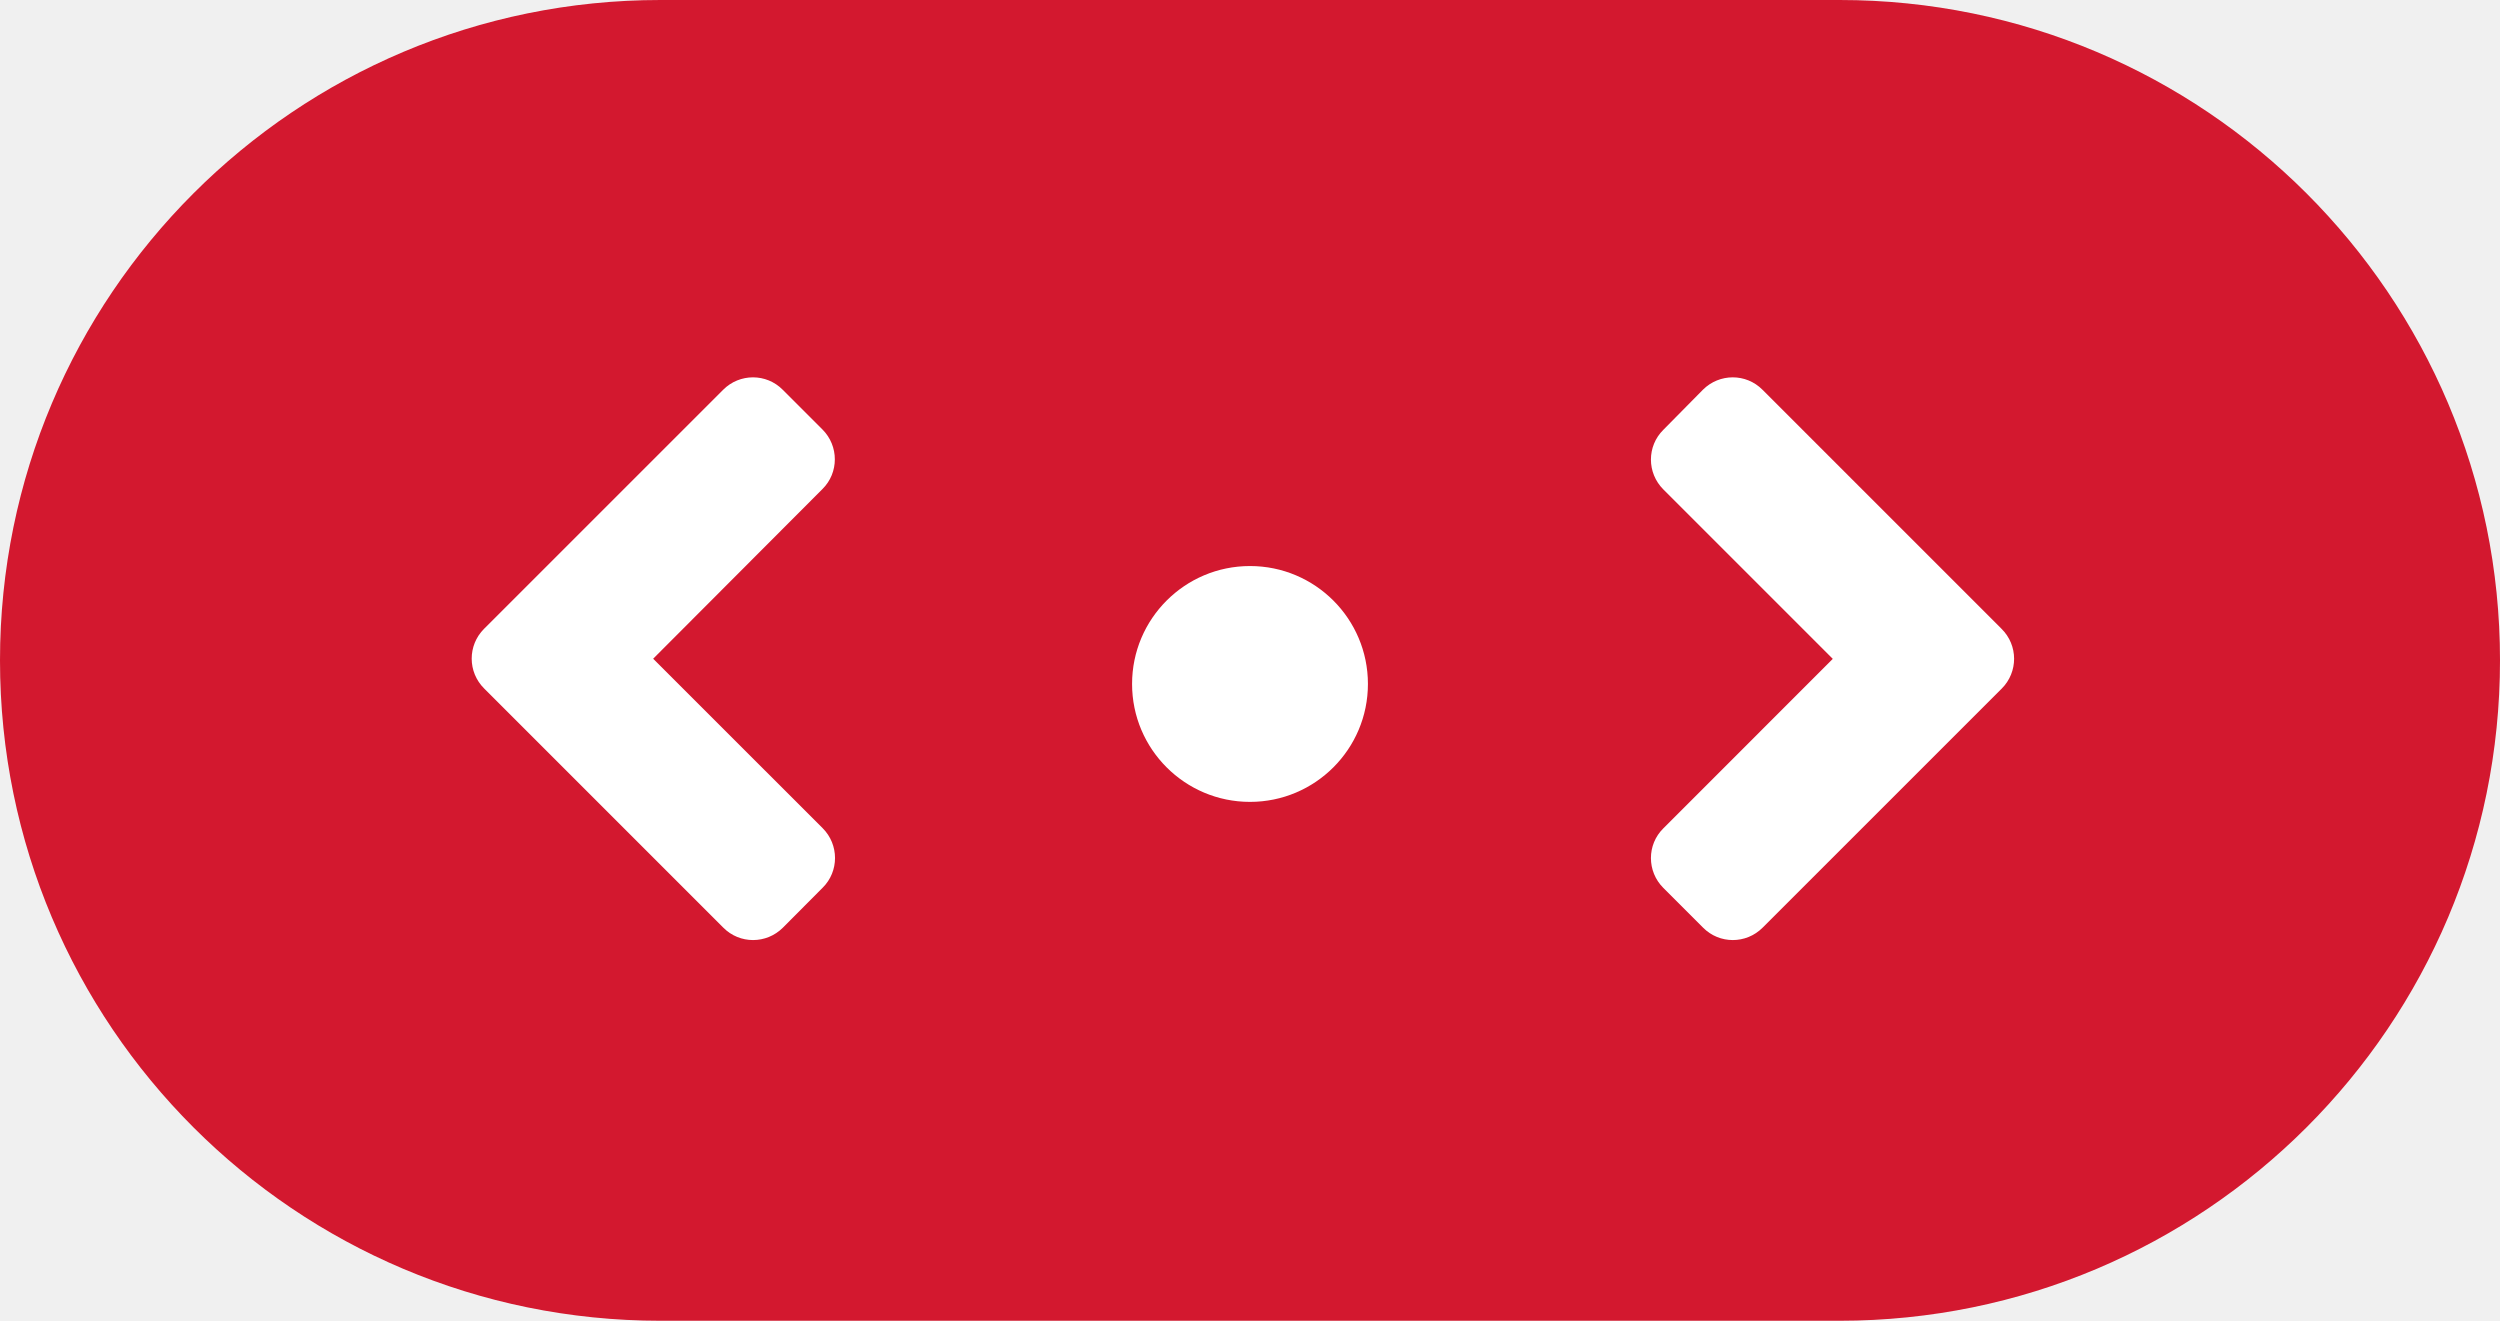
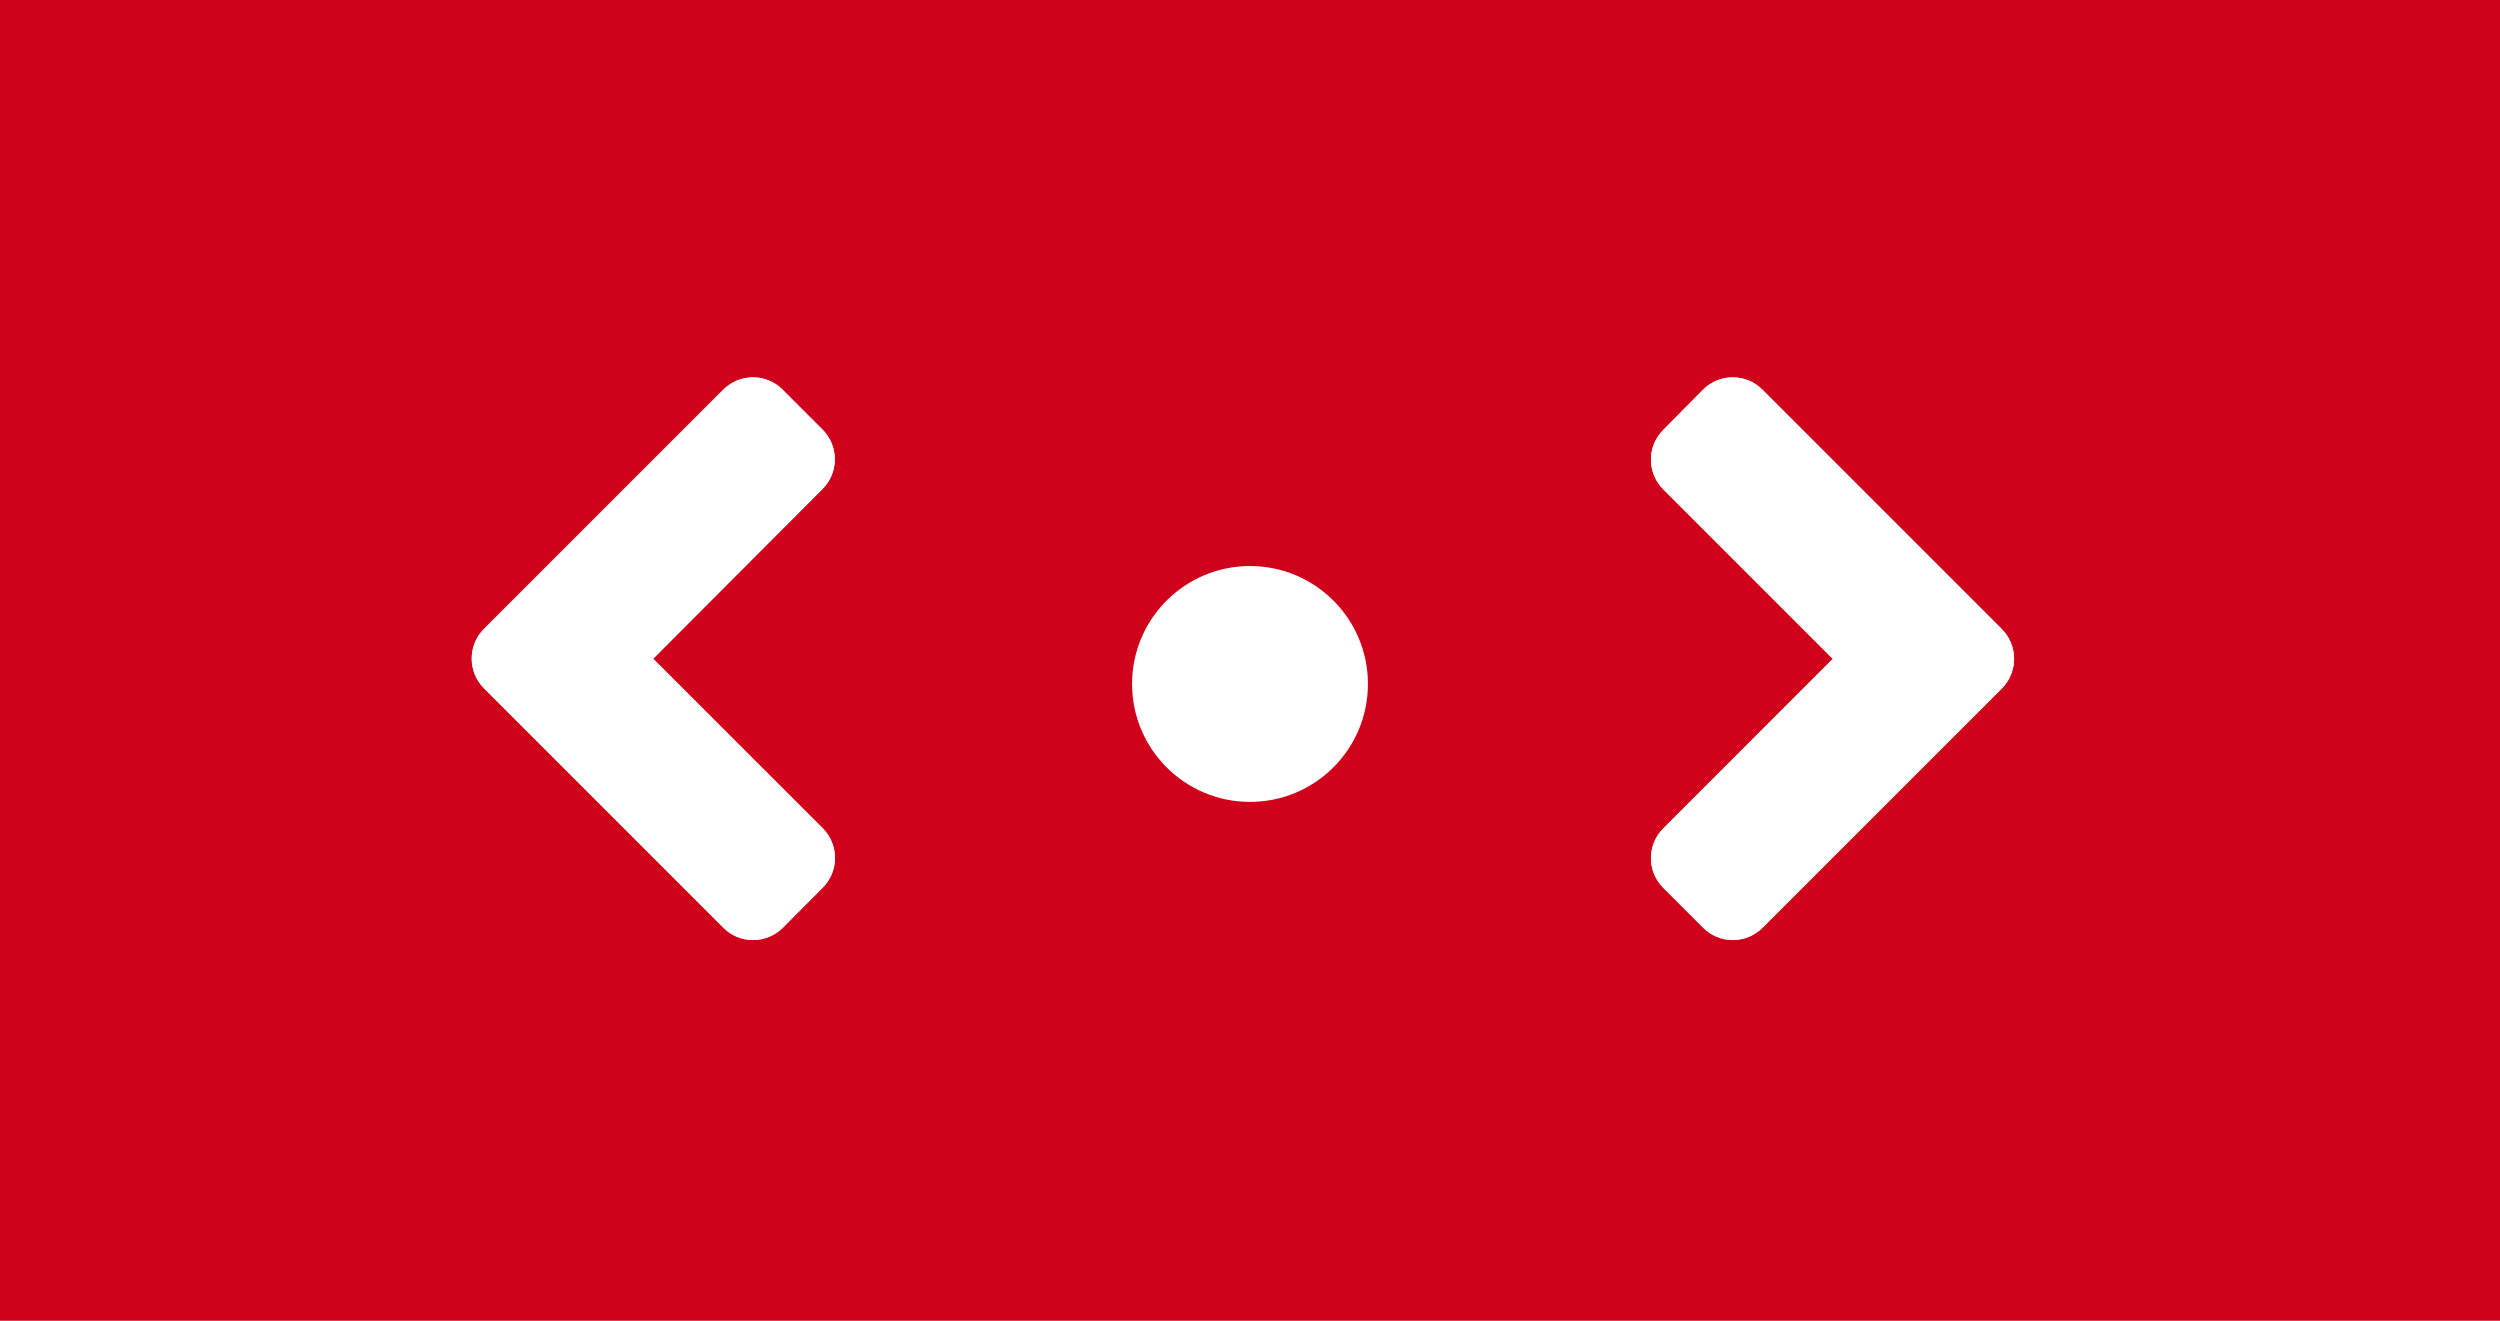
- <svg xmlns="http://www.w3.org/2000/svg" width="53" height="28" viewBox="0 0 53 28">
+ <svg xmlns="http://www.w3.org/2000/svg" xmlns:xlink="http://www.w3.org/1999/xlink" width="53" height="28" viewBox="0 0 53 28">
+   <defs>
+     <path id="slider-handle-a" d="M10.262,13.331 L15.331,8.263 C15.681,7.912 16.247,7.912 16.594,8.263 L17.436,9.105 C17.786,9.455 17.786,10.022 17.436,10.368 L13.847,13.965 L17.44,17.557 C17.79,17.907 17.79,18.474 17.44,18.82 L16.598,19.666 C16.247,20.017 15.681,20.017 15.334,19.666 L10.266,14.598 C9.912,14.248 9.912,13.681 10.262,13.331 Z M42.437,14.598 L37.368,19.666 C37.018,20.017 36.452,20.017 36.105,19.666 L35.263,18.824 C34.912,18.474 34.912,17.907 35.263,17.561 L38.855,13.968 L35.263,10.376 C34.912,10.025 34.912,9.459 35.263,9.112 L36.101,8.263 C36.452,7.912 37.018,7.912 37.365,8.263 L42.433,13.331 C42.787,13.681 42.787,14.248 42.437,14.598 Z" />
+   </defs>
  <g fill="none" fill-rule="evenodd">
-     <path fill="#D3182F" d="M14,0 L39,-1.77635684e-15 C46.732,-3.19669972e-15 53,6.268 53,14 L53,14 C53,21.732 46.732,28 39,28 L14,28 C6.268,28 -2.60581843e-15,21.732 -3.55271368e-15,14 L-3.55271368e-15,14 C-4.49960893e-15,6.268 6.268,-3.56013962e-16 14,-1.77635684e-15 Z" />
-     <path fill="#FFF" d="M10.262 13.331L15.331 8.263C15.681 7.912 16.247 7.912 16.594 8.263L17.436 9.105C17.786 9.455 17.786 10.022 17.436 10.368L13.847 13.965 17.44 17.557C17.79 17.907 17.79 18.474 17.44 18.82L16.598 19.666C16.247 20.017 15.681 20.017 15.334 19.666L10.266 14.598C9.912 14.248 9.912 13.681 10.262 13.331zM42.437 14.598L37.368 19.666C37.018 20.017 36.452 20.017 36.105 19.666L35.263 18.824C34.912 18.474 34.912 17.907 35.263 17.561L38.855 13.968 35.263 10.376C34.912 10.025 34.912 9.459 35.263 9.112L36.101 8.263C36.452 7.912 37.018 7.912 37.365 8.263L42.433 13.331C42.787 13.681 42.787 14.248 42.437 14.598z" />
-     <circle cx="26.5" cy="14.5" r="2.5" fill="#FFF" />
+     <path fill="#D0021B" d="M0,0 L53,0 C53,4.179 53,8.845 53,14 C53,19.155 53,23.821 53,28 L0,28 C9.80697005e-16,23.821 1.22587126e-15,19.155 7.35522754e-16,14 C2.45174251e-16,8.845 0,4.179 0,0 Z" />
+     <use fill="#D8D8D8" xlink:href="#slider-handle-a" />
+     <use fill="#FFF" xlink:href="#slider-handle-a" />
+     <circle cx="26.5" cy="14.5" r="2.5" fill="#FFF" fill-rule="nonzero" />
  </g>
</svg>
